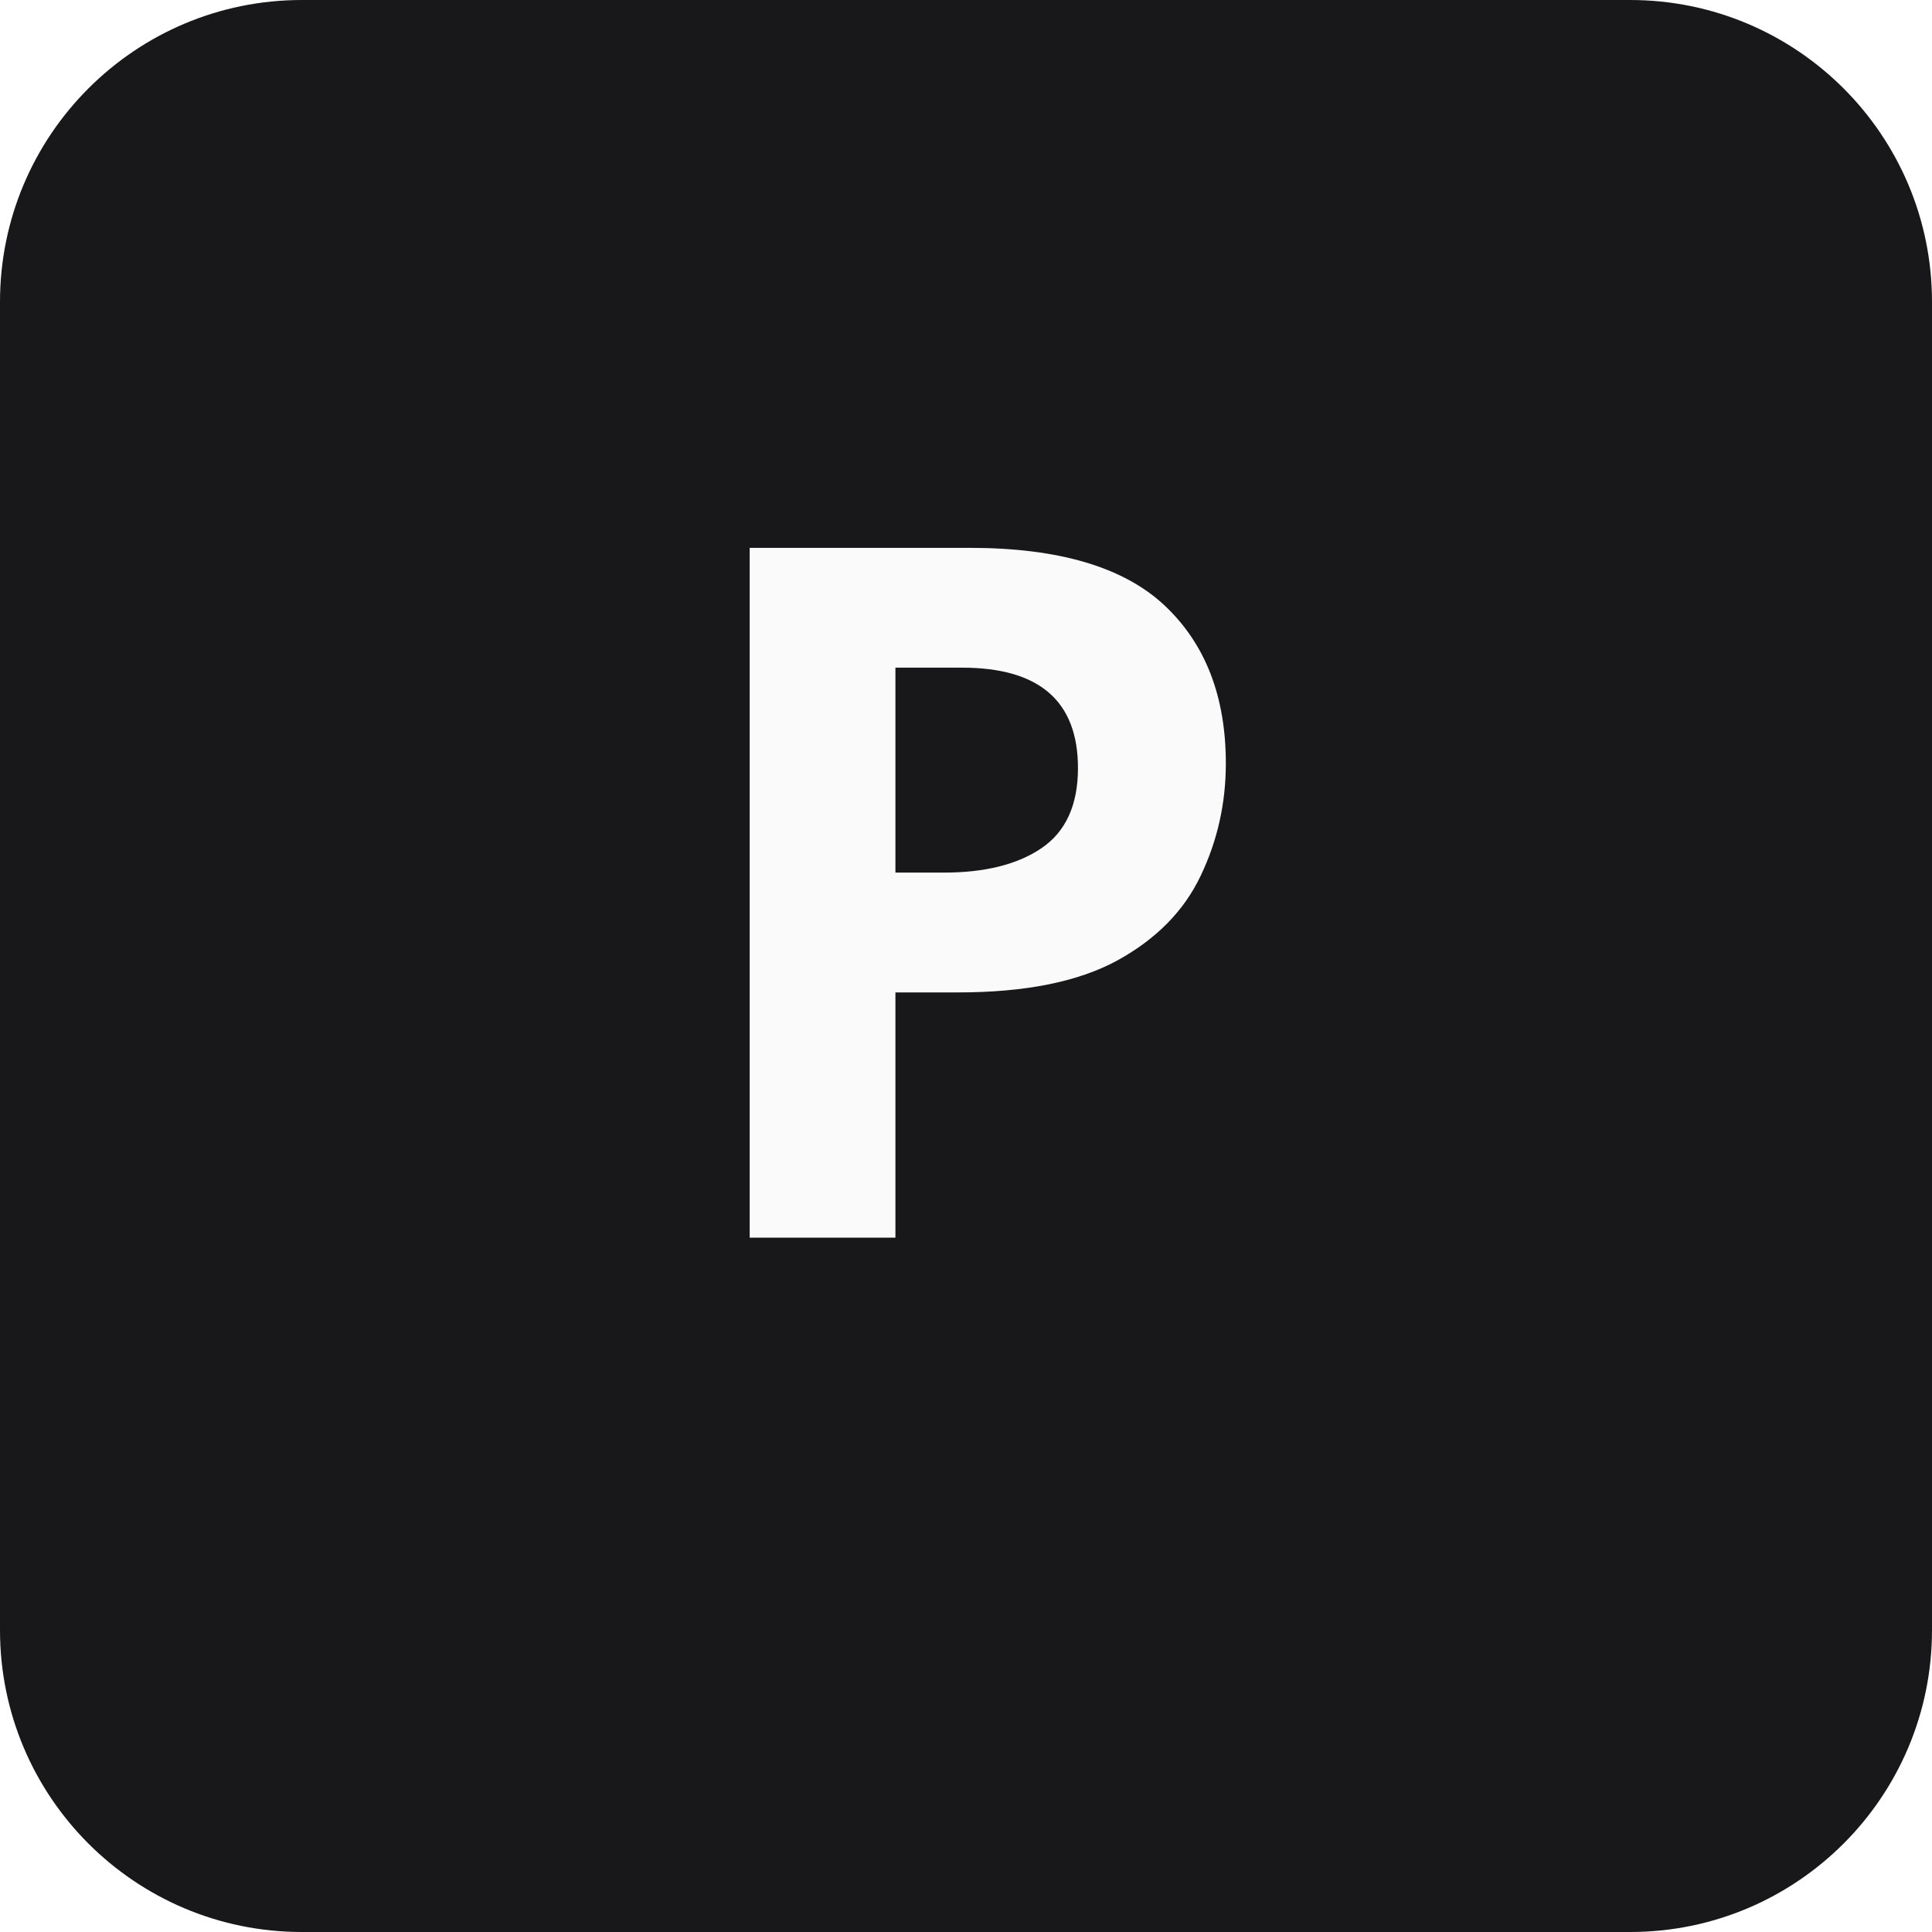
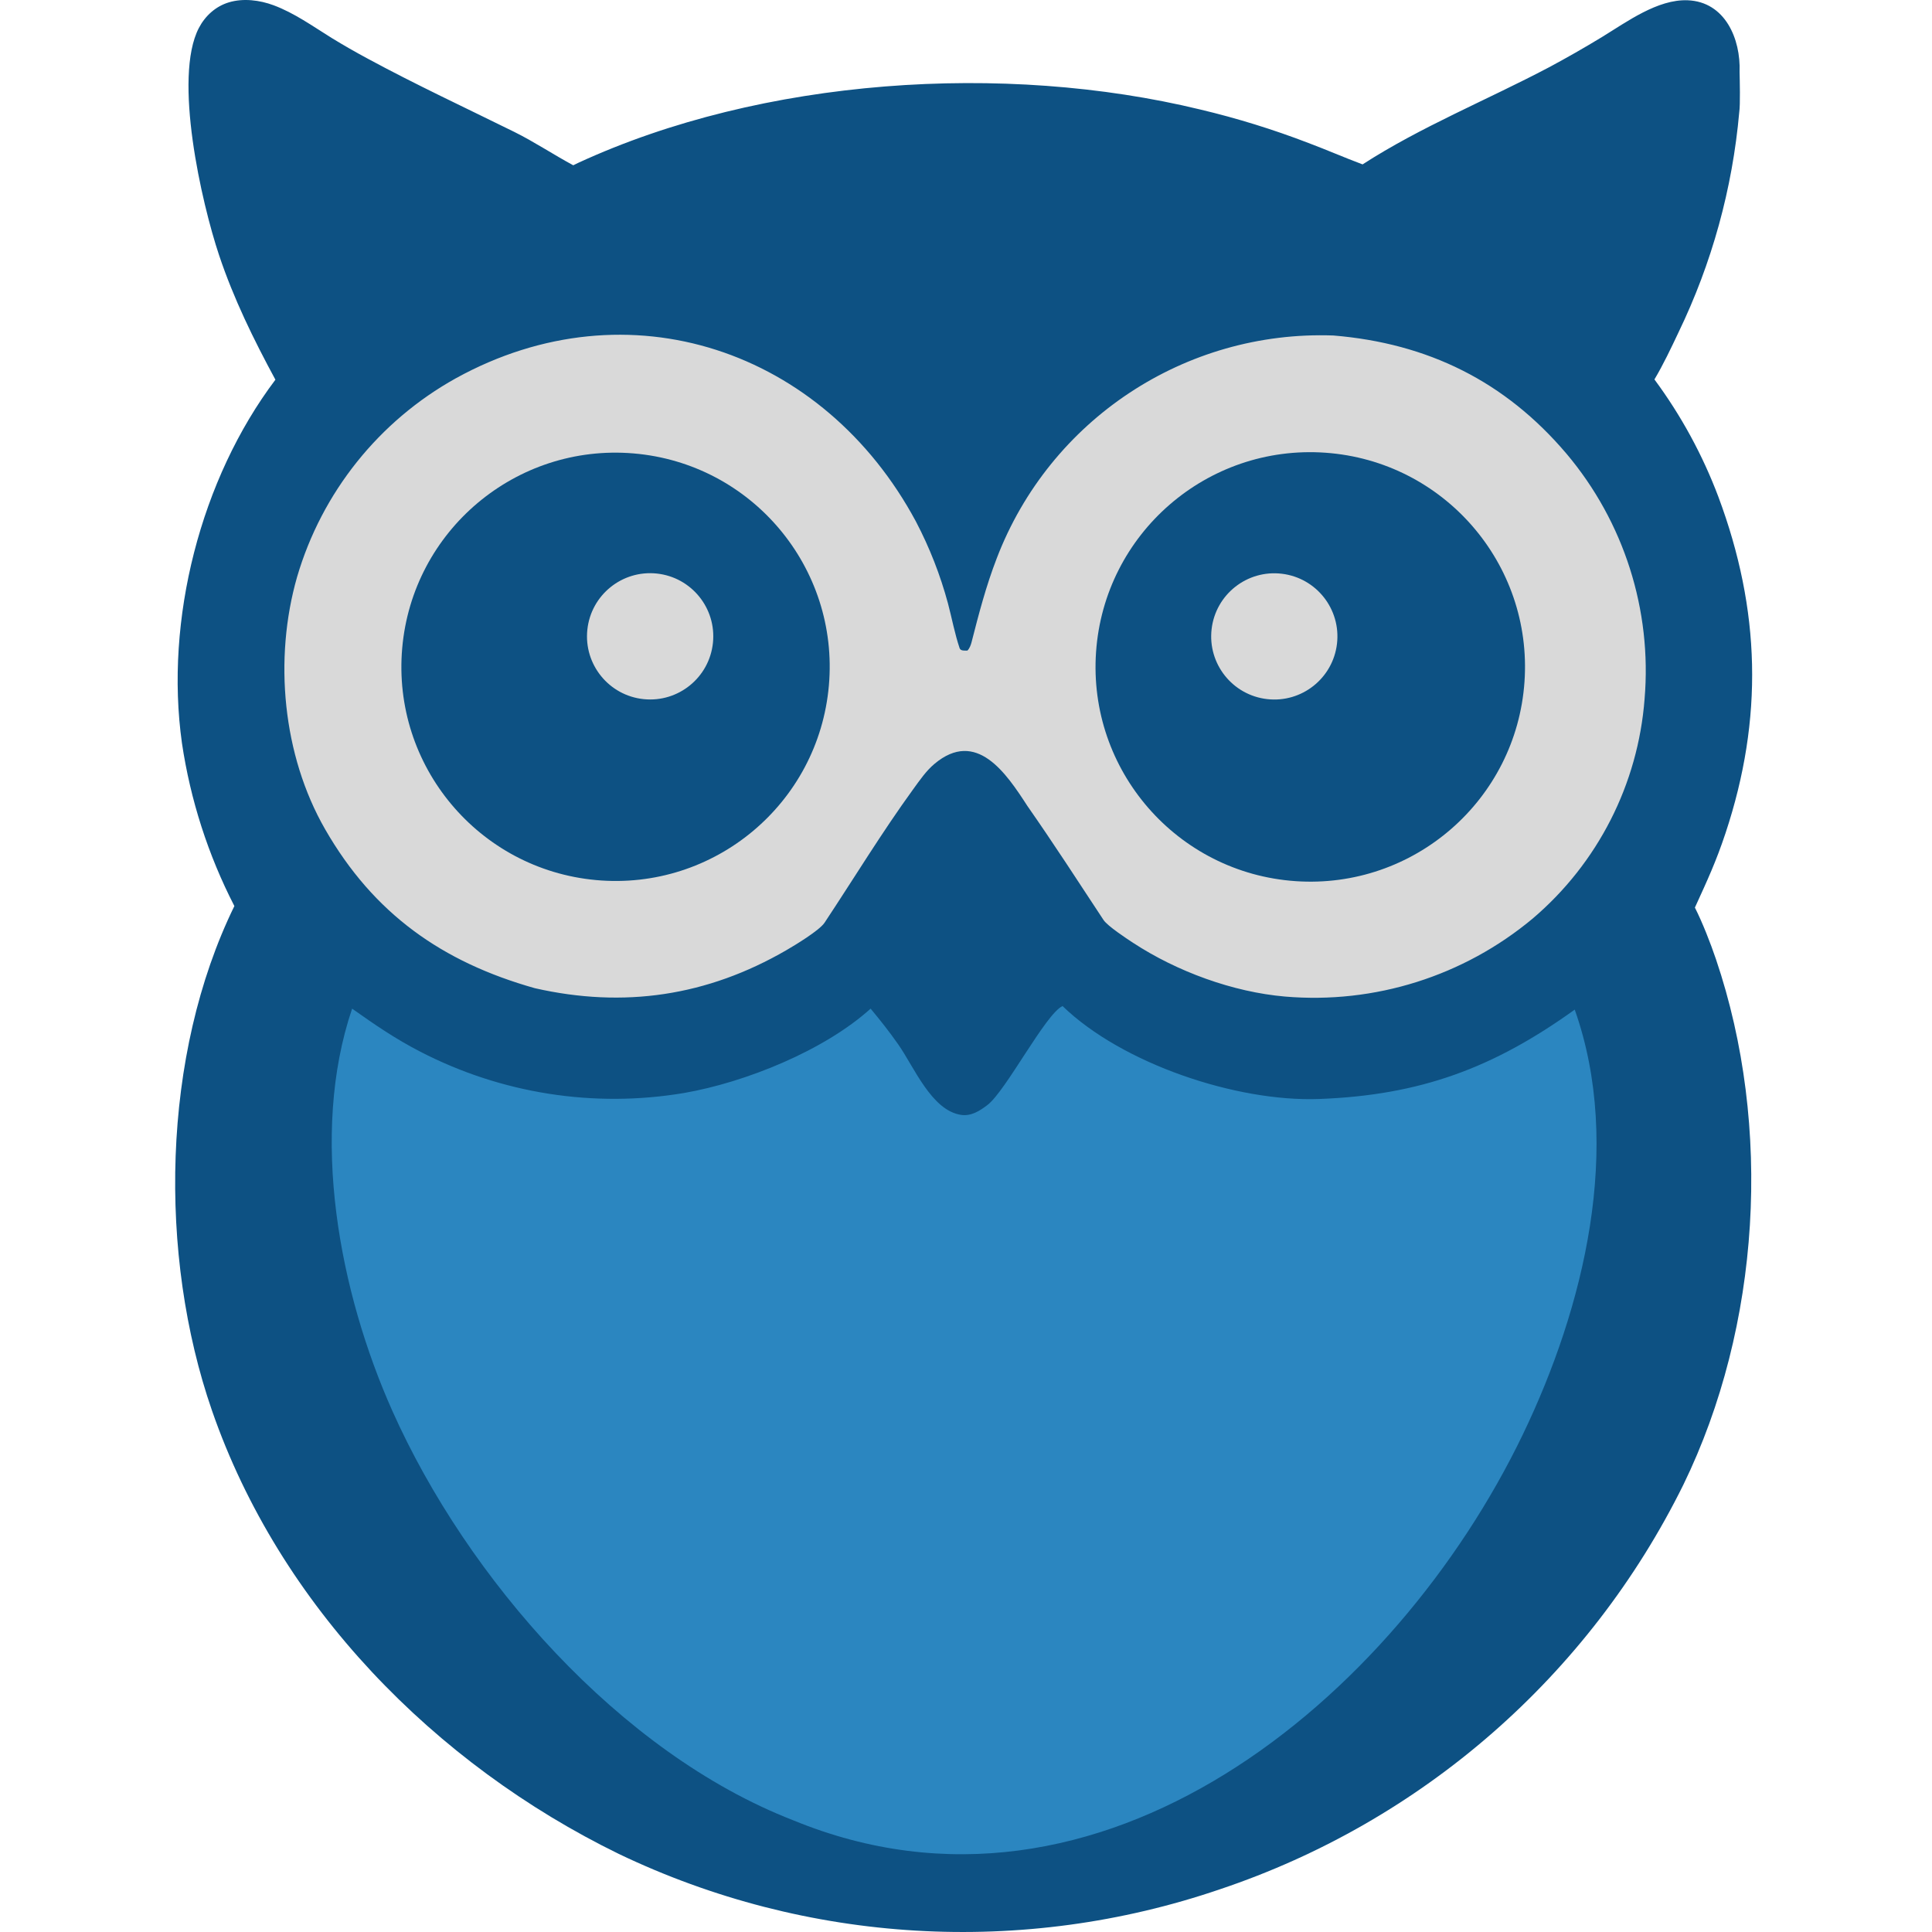
- <svg xmlns="http://www.w3.org/2000/svg" viewBox="0 0 128 128">
-   <rect width="128" height="128" rx="20" fill="#18181b" />
-   <text x="64" y="82" font-family="system-ui" font-size="64" font-weight="700" fill="#fafafa" text-anchor="middle">P</text>
+ <svg xmlns="http://www.w3.org/2000/svg" width="364" height="364" viewBox="0 0 364 364" fill="none">
+   <ellipse cx="182" cy="124.5" rx="139" ry="91.5" fill="#D9D9D9" />
+   <path d="M108.005 31.139C104.29 29.144 100.616 26.689 96.878 24.844C87.597 20.262 78.411 15.986 69.286 11.053C66.98 9.816 64.708 8.513 62.477 7.147C58.944 4.953 55.455 2.444 51.532 0.987C48.92 0.017 45.831 -0.373 43.126 0.44C40.646 1.186 38.661 2.981 37.472 5.26C32.591 14.61 37.969 38.195 41.276 48.081C44.022 56.293 47.779 63.94 51.888 71.539C37.776 90.26 31.018 116.786 34.278 139.996C35.868 150.704 39.206 161.078 44.157 170.705C30.413 198.798 29.803 236.484 39.932 265.741C52.679 302.554 81.928 332.365 116.587 349.291C152.02 366.256 192.692 368.644 229.866 355.944C267.952 343.172 299.372 315.738 317.161 279.722C331.708 249.858 333.973 212.218 323.298 180.723C322.268 177.688 320.763 173.819 319.328 170.992C321.665 165.883 323.317 162.339 325.097 156.974C332.272 135.352 331.692 114.864 323.755 93.612C320.78 85.715 316.724 78.269 311.704 71.486C313.342 68.747 314.873 65.519 316.241 62.62C322.53 49.599 326.406 35.545 327.683 21.142C327.899 19.701 327.779 15.145 327.746 13.546C327.982 7.349 325.03 0.332 317.969 0.051C312.311 -0.174 306.512 4.11 301.832 6.97C298.548 8.97 295.208 10.878 291.818 12.692C280.148 18.85 267.684 23.887 256.719 30.972C253.279 29.687 249.96 28.23 246.513 26.937C239.877 24.387 233.079 22.282 226.162 20.638C189.22 11.677 143.645 14.663 108.922 30.691C108.601 30.839 108.318 30.98 108.005 31.139ZM100.76 186.18C83.33 181.263 70.412 172.179 61.253 156.234C53.236 142.28 51.545 124.137 55.974 108.692C60.644 92.771 71.391 79.328 85.891 71.266C118.424 53.323 155.215 65.948 172.56 98.246C175.134 103.157 177.162 108.336 178.604 113.689C179.333 116.45 179.888 119.427 180.799 122.124C180.983 122.666 181.779 122.573 182.259 122.573C182.655 122.216 182.906 121.538 183.037 121.033C184.426 115.603 185.768 110.435 187.792 105.189C197.789 79.08 223.273 62.211 251.212 63.208C269.008 64.679 283.566 71.837 295.138 85.484C305.969 98.329 311.26 114.947 309.849 131.69C308.622 147.734 301.038 162.623 288.782 173.049C275.769 183.916 258.99 189.202 242.097 187.757C232.287 186.907 221.75 183.051 213.464 177.621C212.26 176.833 208.661 174.47 207.908 173.326C203.152 166.102 198.52 158.941 193.557 151.833C189.585 145.701 183.969 137.27 176.049 143.925C174.487 145.239 173.282 147.003 172.065 148.677C166.145 156.833 160.91 165.458 155.35 173.844C154.379 175.309 149.728 178.11 148.144 179.027C133.237 187.663 117.549 189.997 100.76 186.18Z" fill="#0D5183" />
+   <path d="M200.188 189.547C197 191.005 189.557 205.462 186.074 208.161C184.666 209.249 182.996 210.336 181.08 210.053C175.511 209.23 172.208 201.008 169.238 196.779C167.414 194.183 165.986 192.404 164.029 190.034C155.273 197.945 140.419 203.921 128.886 205.925C111.921 208.78 94.488 206.051 79.206 198.153C74.409 195.677 70.729 193.135 66.341 190.036C58.261 213.847 63.941 243.475 73.935 265.85C88.017 297.367 116.746 330.251 149.409 342.938C207.284 366.777 262.94 320.038 286.906 270.272C298.435 246.33 305.84 216.102 296.689 190.218C281.411 201.192 267.626 206.358 248.489 207.057C232.936 207.623 211.413 200.41 200.188 189.547Z" fill="#2B86C0" />
+   <path d="M249.712 85.295C227.409 83.72 208.056 100.536 206.503 122.841C204.95 145.147 221.784 164.483 244.091 166.014C266.367 167.544 285.671 150.737 287.222 128.462C288.773 106.188 271.986 86.868 249.712 85.295ZM238.736 131.716C232.2 130.969 227.512 125.056 228.275 118.522C229.039 111.987 234.964 107.314 241.497 108.095C248.006 108.872 252.658 114.771 251.897 121.282C251.136 127.794 245.249 132.461 238.736 131.716Z" fill="#0D5183" />
+   <path d="M119.348 85.425C97.202 83.566 77.725 99.963 75.779 122.101C73.835 144.239 90.159 163.781 112.289 165.81C134.54 167.85 154.21 151.419 156.165 129.161C158.12 106.902 141.613 87.294 119.348 85.425ZM121.281 131.723C114.733 131.054 109.972 125.195 110.658 118.649C111.344 112.103 117.215 107.358 123.761 108.06C130.281 108.761 135.005 114.606 134.321 121.128C133.638 127.65 127.806 132.389 121.281 131.723Z" fill="#0D5183" />
</svg>
